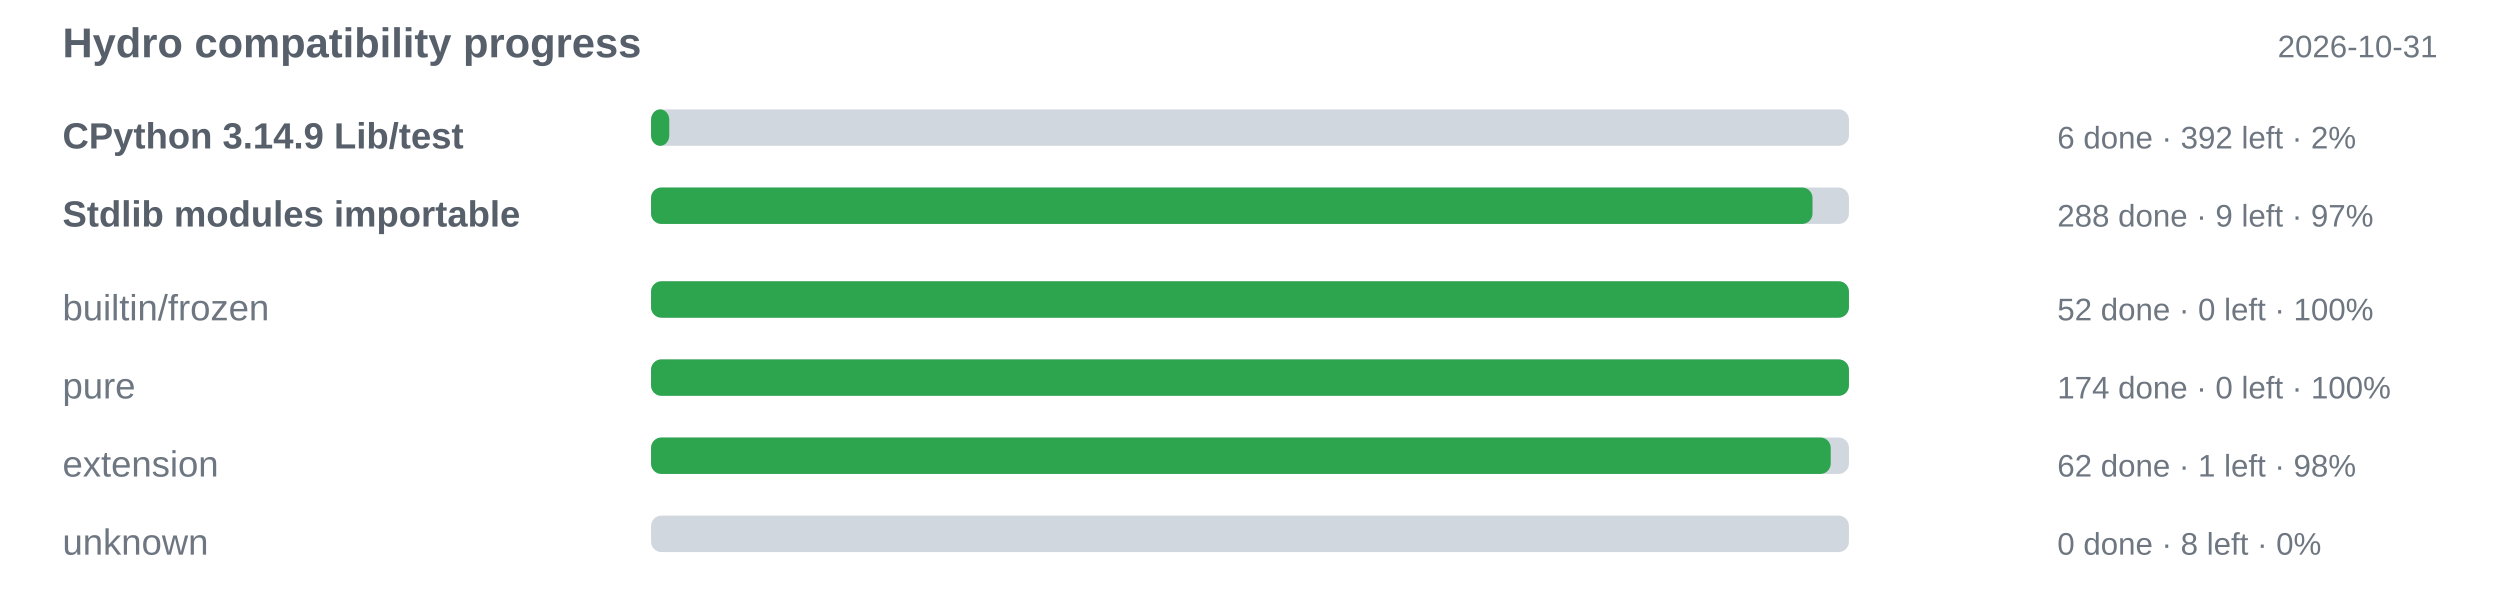
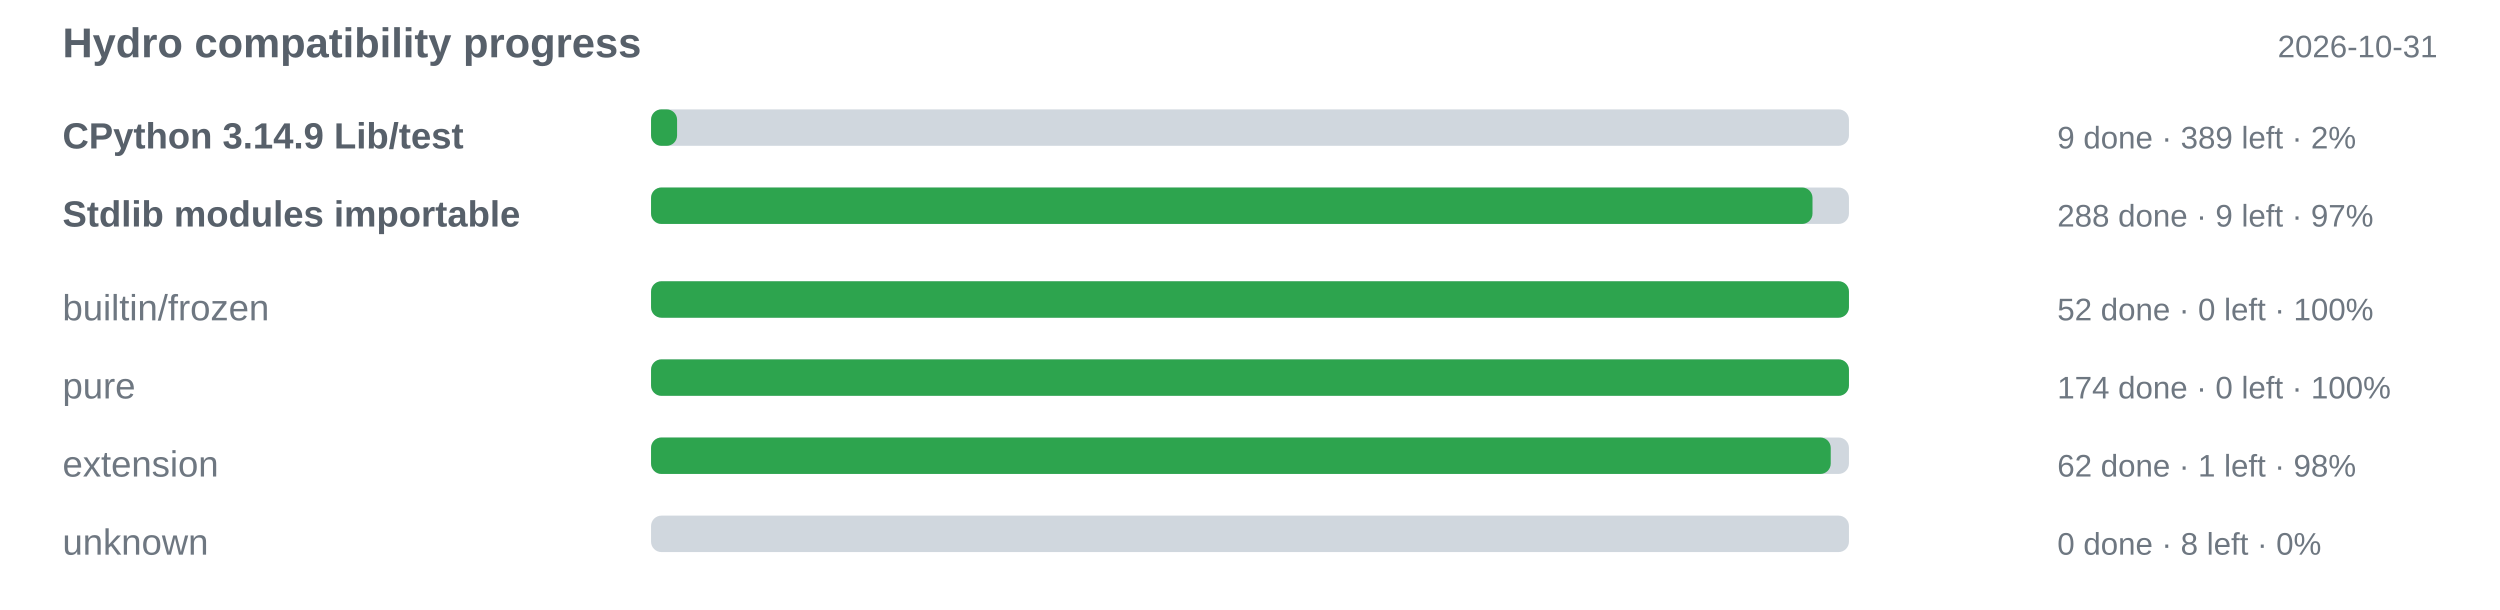
<svg xmlns="http://www.w3.org/2000/svg" width="960" height="234" viewBox="0 0 960 234" font-family="Arial, Helvetica, sans-serif" role="img" aria-label="Hydro compatibility progress">
  <text x="24" y="22" fill="#57606a" font-size="16" font-weight="600">Hydro compatibility progress</text>
  <text x="936" y="22" text-anchor="end" fill="#6e7781" font-size="12">2026-10-31</text>
  <text x="24" y="57" fill="#57606a" font-size="14" font-weight="600">CPython 3.14.9 Lib/test</text>
  <rect x="250" y="42" width="460" height="14" rx="4" fill="#d0d7de" />
-   <rect x="250" y="42" width="7" height="14" rx="4" fill="#2da44e" />
-   <text x="790" y="57" fill="#6e7781" font-size="12">6 done · 392 left · 2%</text>
+   <rect x="250" y="42" width="10" height="14" rx="4" fill="#2da44e" />
+   <text x="790" y="57" fill="#6e7781" font-size="12">9 done · 389 left · 2%</text>
  <text x="24" y="87" fill="#57606a" font-size="14" font-weight="600">Stdlib modules importable</text>
  <rect x="250" y="72" width="460" height="14" rx="4" fill="#d0d7de" />
  <rect x="250" y="72" width="446" height="14" rx="4" fill="#2da44e" />
  <text x="790" y="87" fill="#6e7781" font-size="12">288 done · 9 left · 97%</text>
  <text x="24" y="123" fill="#6e7781" font-size="14">    builtin/frozen</text>
  <rect x="250" y="108" width="460" height="14" rx="4" fill="#d0d7de" />
  <rect x="250" y="108" width="460" height="14" rx="4" fill="#2da44e" />
  <text x="790" y="123" fill="#6e7781" font-size="12">52 done · 0 left · 100%</text>
  <text x="24" y="153" fill="#6e7781" font-size="14">    pure</text>
  <rect x="250" y="138" width="460" height="14" rx="4" fill="#d0d7de" />
  <rect x="250" y="138" width="460" height="14" rx="4" fill="#2da44e" />
  <text x="790" y="153" fill="#6e7781" font-size="12">174 done · 0 left · 100%</text>
  <text x="24" y="183" fill="#6e7781" font-size="14">    extension</text>
  <rect x="250" y="168" width="460" height="14" rx="4" fill="#d0d7de" />
  <rect x="250" y="168" width="453" height="14" rx="4" fill="#2da44e" />
  <text x="790" y="183" fill="#6e7781" font-size="12">62 done · 1 left · 98%</text>
  <text x="24" y="213" fill="#6e7781" font-size="14">    unknown</text>
  <rect x="250" y="198" width="460" height="14" rx="4" fill="#d0d7de" />
  <rect x="250" y="198" width="0" height="14" rx="4" fill="#2da44e" />
  <text x="790" y="213" fill="#6e7781" font-size="12">0 done · 8 left · 0%</text>
</svg>
